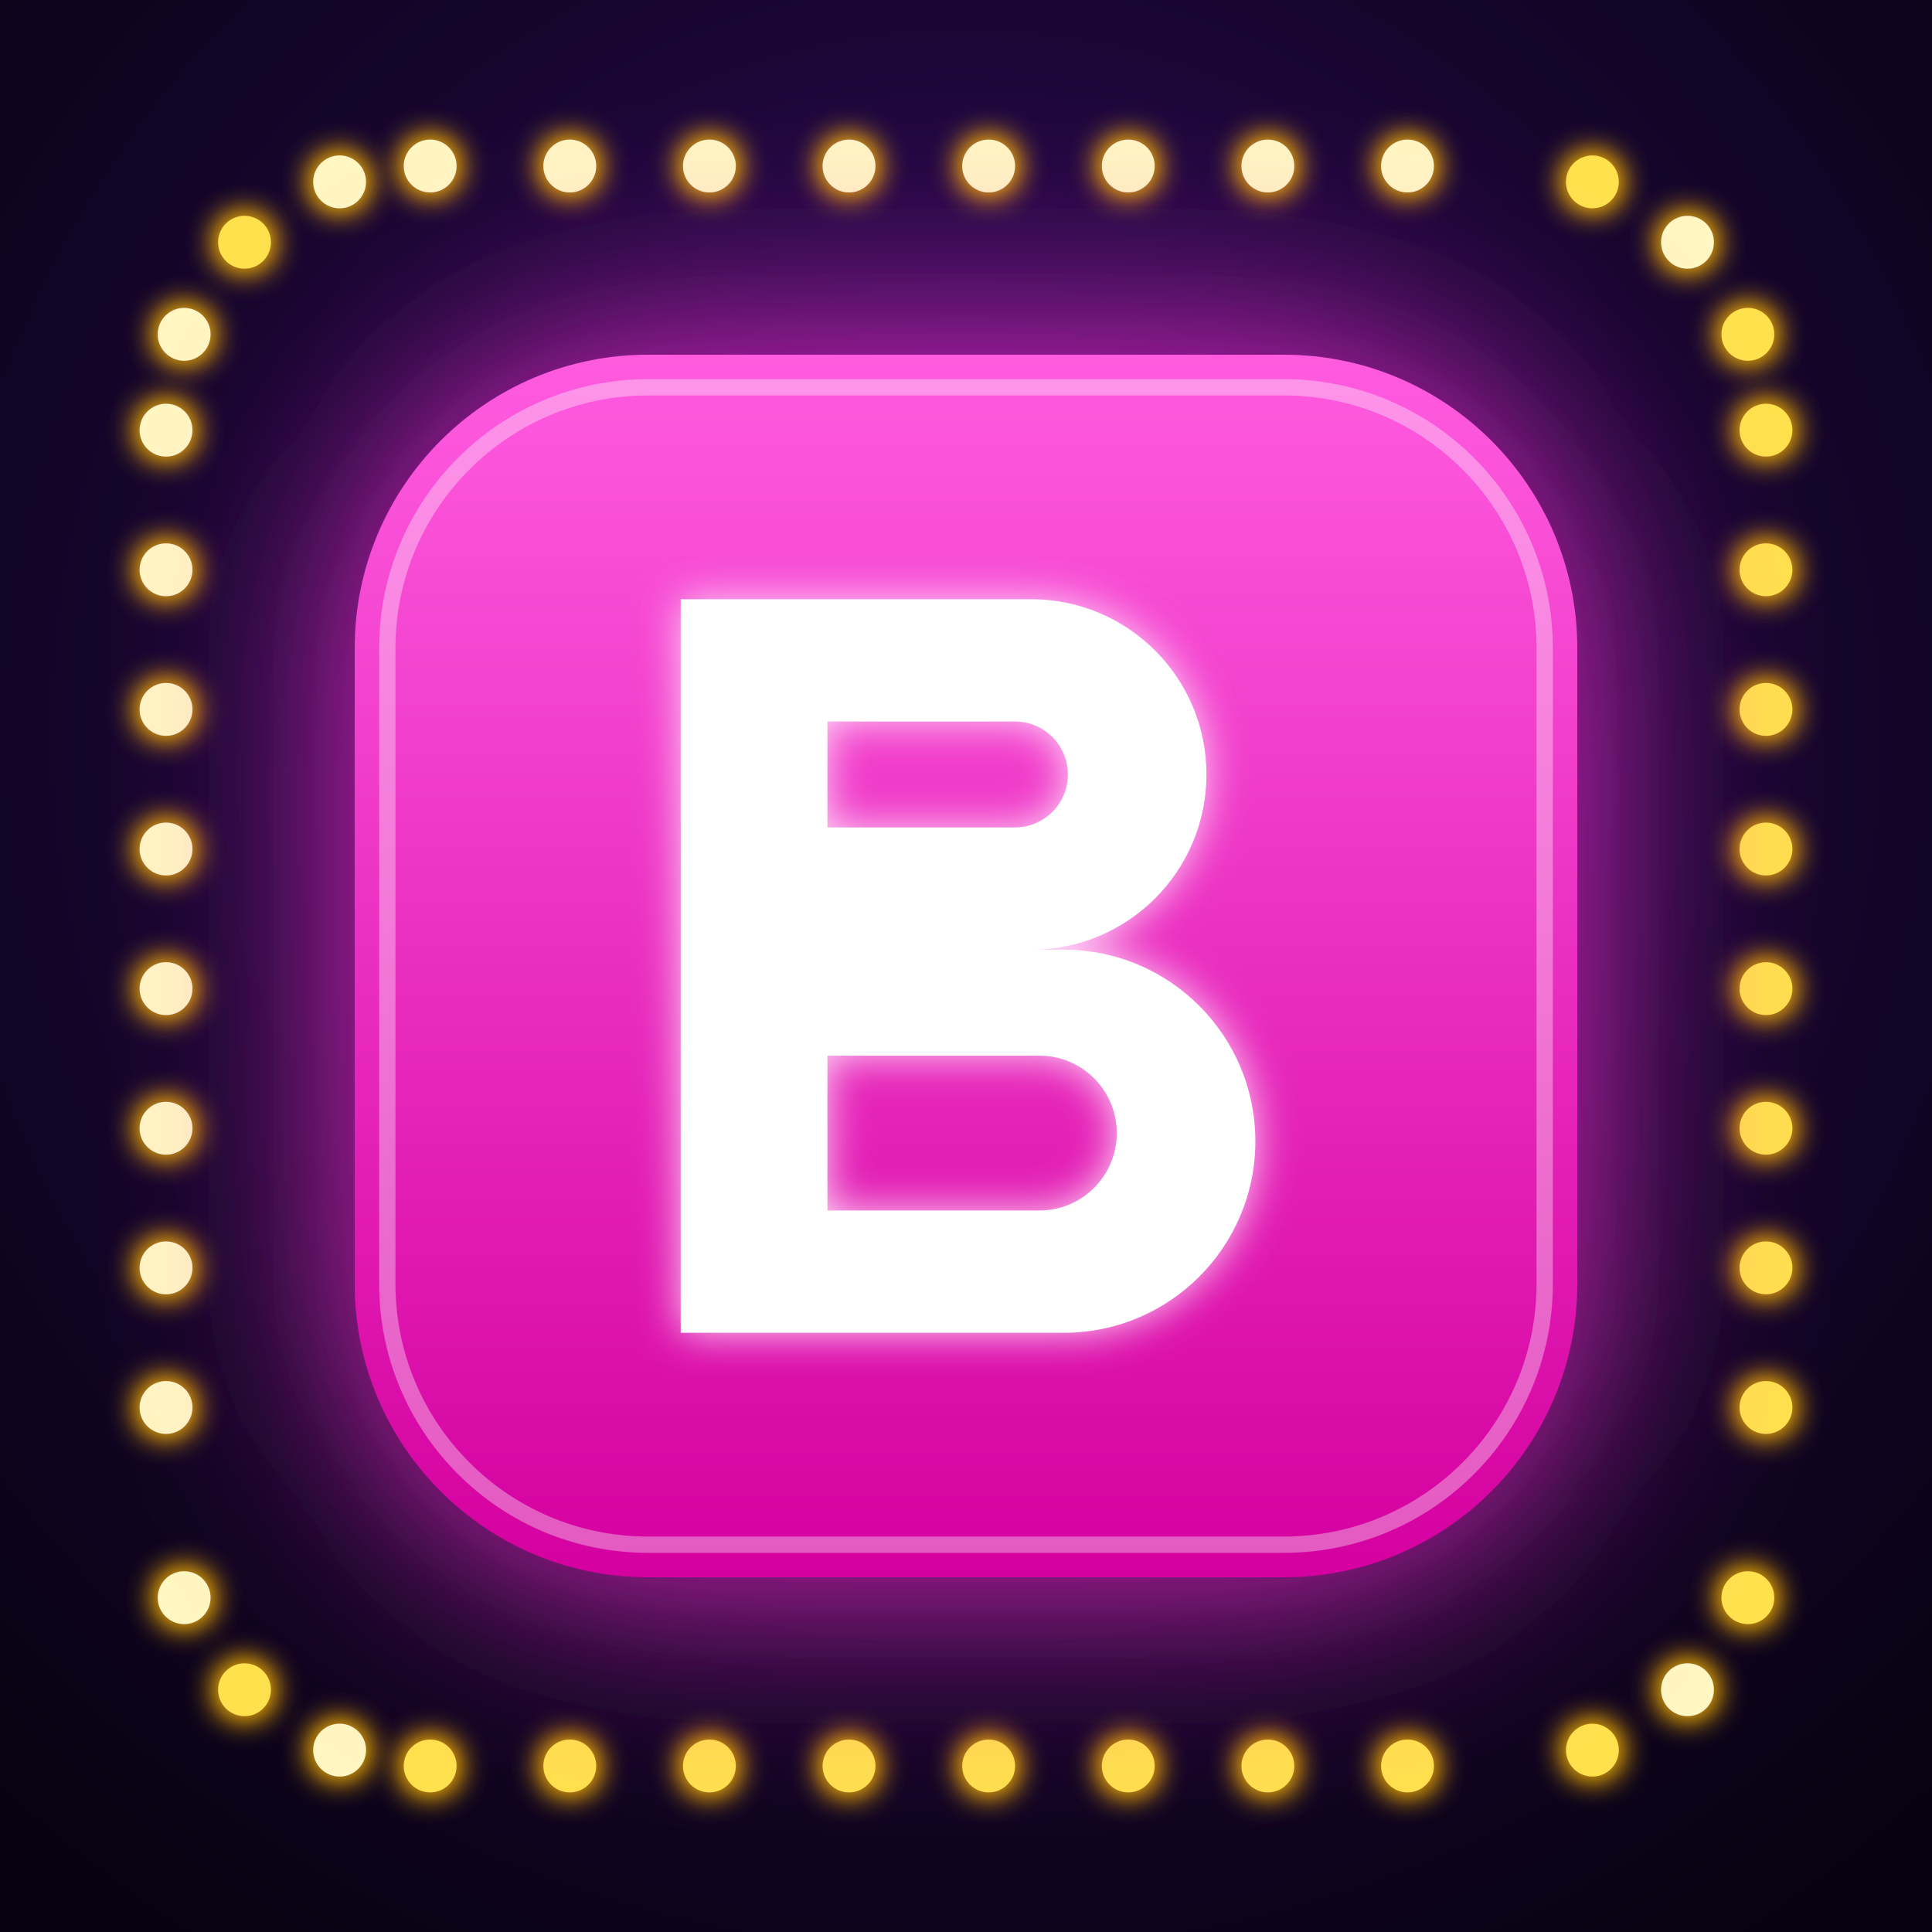
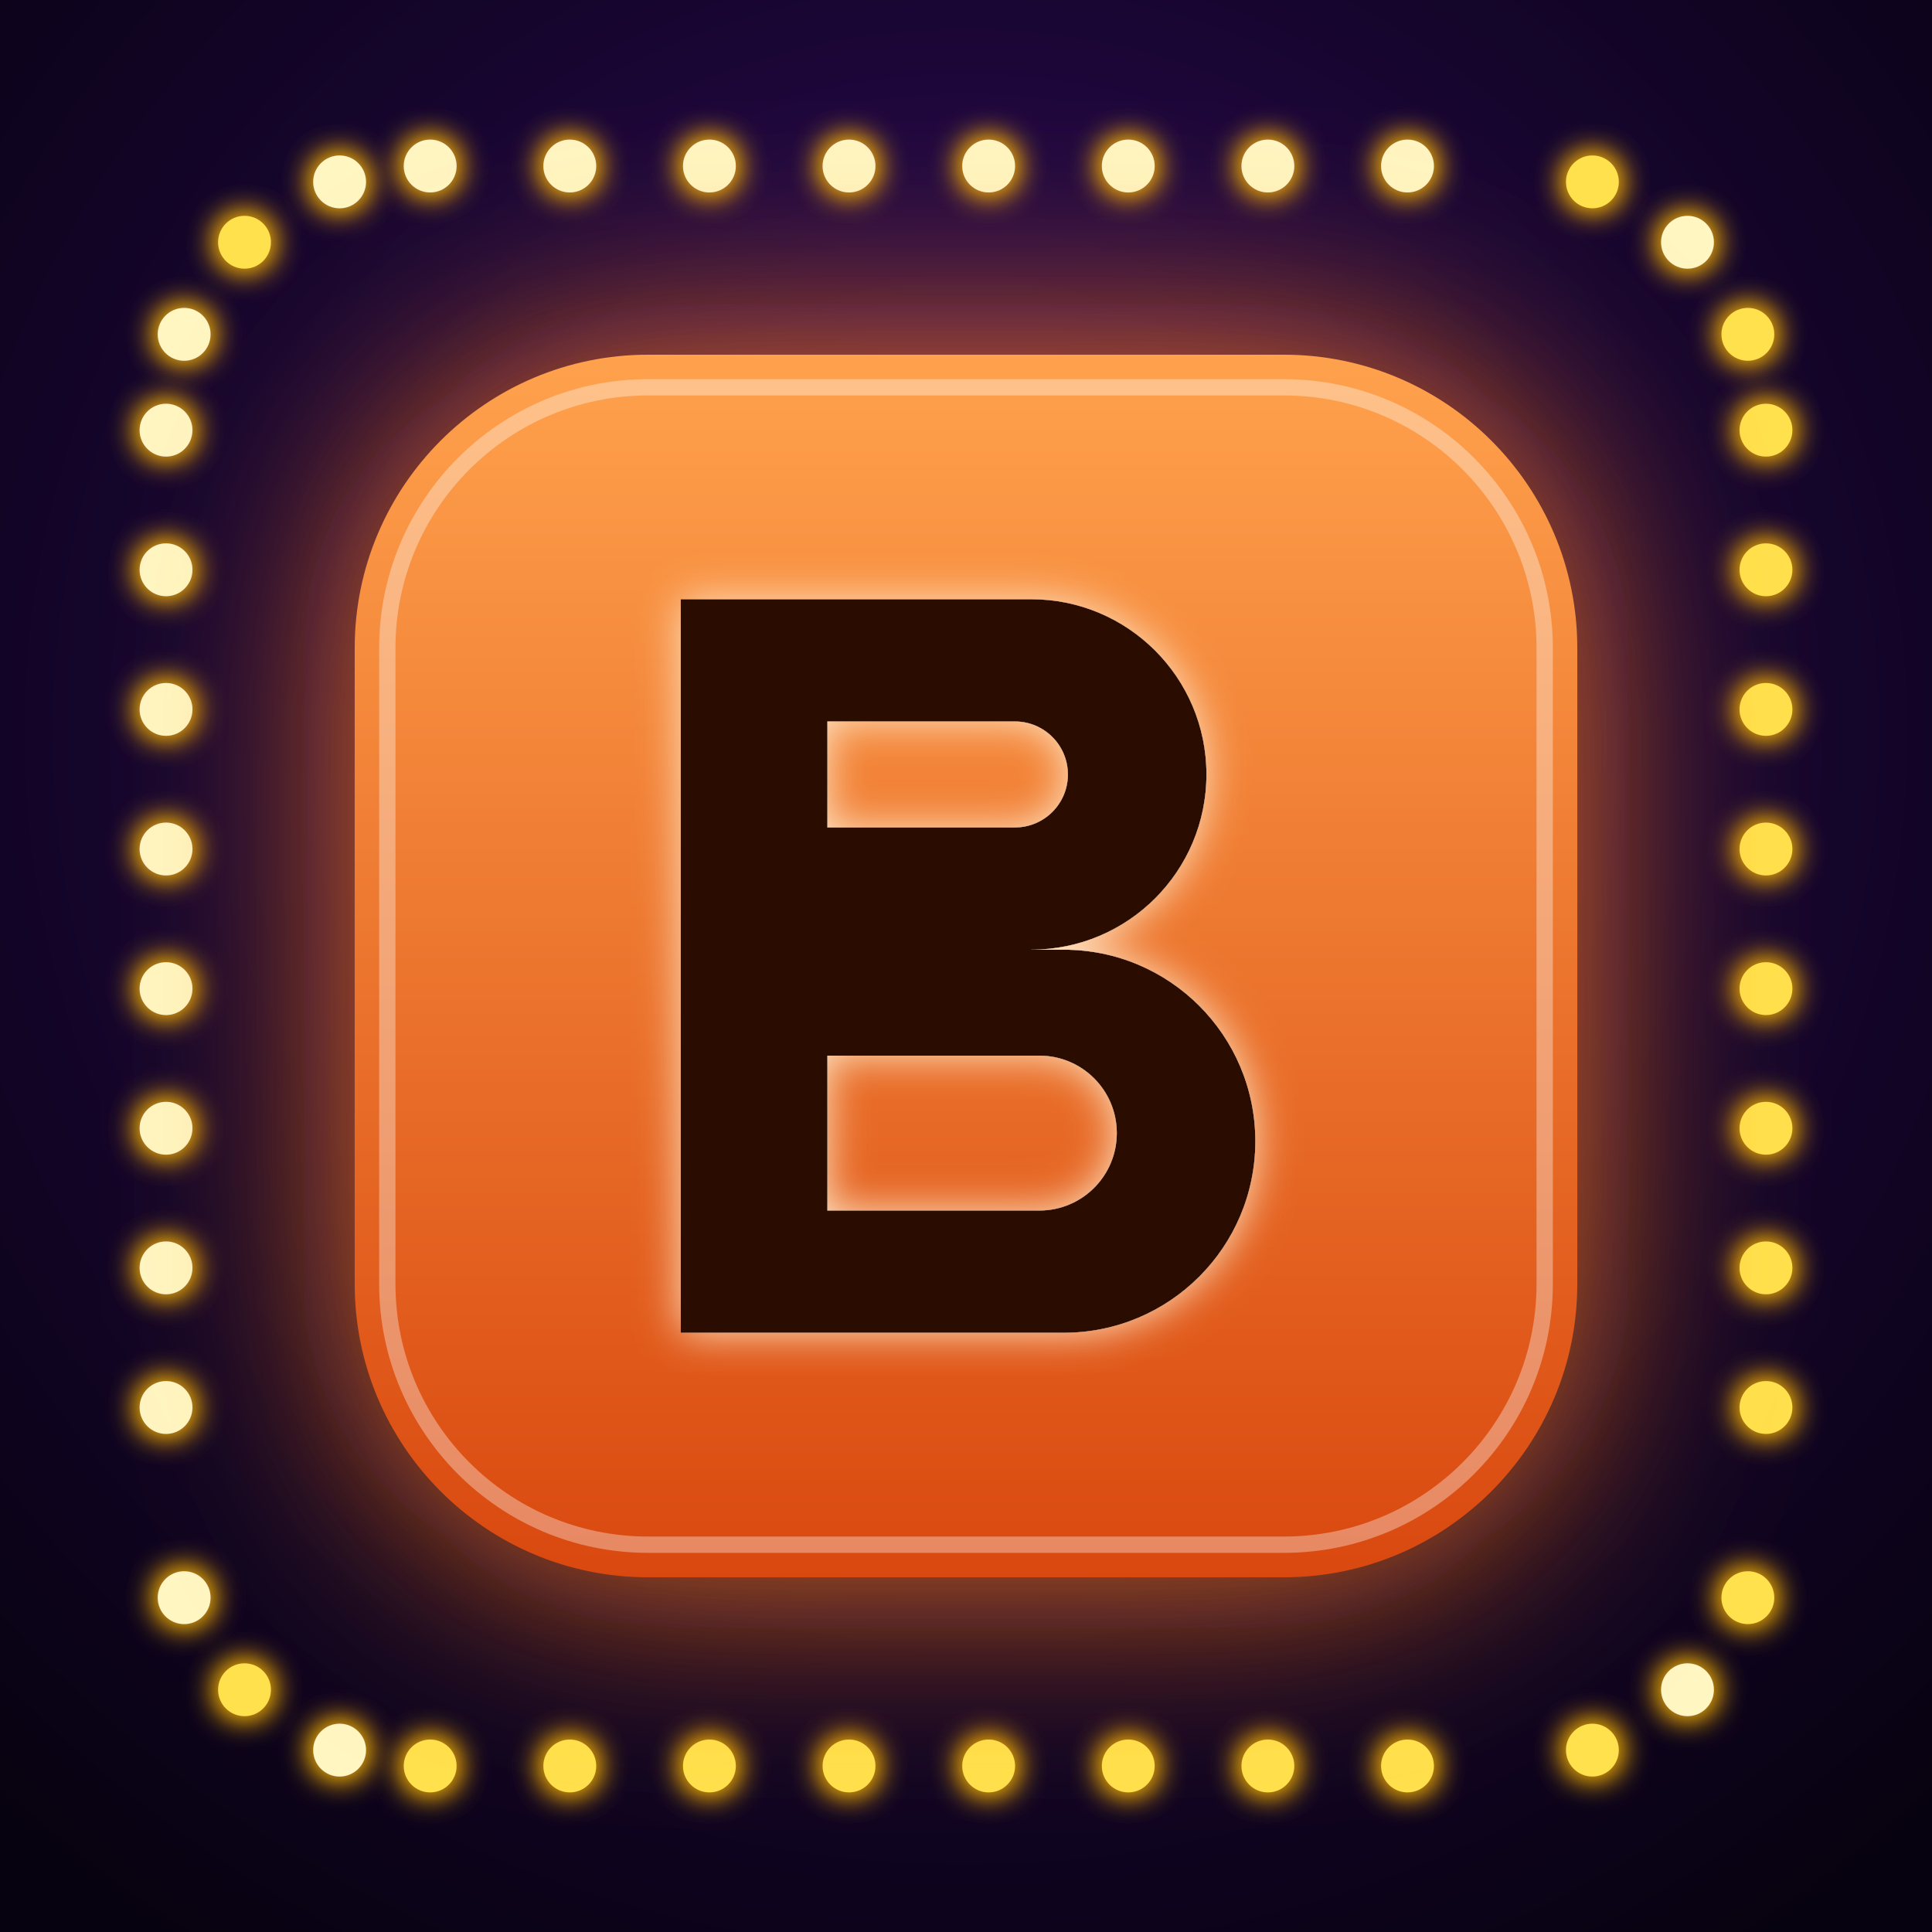
<svg xmlns="http://www.w3.org/2000/svg" viewBox="0 0 512 512" width="512" height="512">
  <defs>
    <radialGradient id="bg" cx="50%" cy="38%" r="75%">
      <stop offset="0" stop-color="#3a0d6b" />
      <stop offset=".55" stop-color="#16052e" />
      <stop offset="1" stop-color="#07020f" />
    </radialGradient>
    <linearGradient id="tileg" x1="0" y1="0" x2="0" y2="1">
-       <stop offset="0" stop-color="#ff5ce0" />
-       <stop offset="1" stop-color="#d4009f" />
+       <stop offset="0" stop-color="#ffa24d" />
+       <stop offset="1" stop-color="#d9480f" />
    </linearGradient>
    <filter id="glow" x="-50%" y="-50%" width="200%" height="200%">
      <feGaussianBlur stdDeviation="26" />
    </filter>
    <filter id="bglow" x="-30%" y="-30%" width="160%" height="160%">
      <feGaussianBlur stdDeviation="5" result="b" />
-       <feFlood flood-color="#ffd6f7" />
+       <feFlood flood-color="#ffe3c2" />
      <feComposite in2="b" operator="in" result="g" />
      <feMerge>
        <feMergeNode in="g" />
        <feMergeNode in="SourceGraphic" />
      </feMerge>
    </filter>
    <filter id="bulb" x="-150%" y="-150%" width="400%" height="400%">
      <feGaussianBlur stdDeviation="4" result="b" />
      <feFlood flood-color="#ffb800" />
      <feComposite in2="b" operator="in" result="g" />
      <feMerge>
        <feMergeNode in="g" />
        <feMergeNode in="g" />
        <feMergeNode in="SourceGraphic" />
      </feMerge>
    </filter>
  </defs>
  <rect width="512" height="512" fill="url(#bg)" />
  <circle cx="114.0" cy="44.0" r="7" fill="#fff6c2" filter="url(#bulb)" />
  <circle cx="114.0" cy="468.0" r="7" fill="#ffe14d" filter="url(#bulb)" />
  <circle cx="151.0" cy="44.0" r="7" fill="#fff6c2" filter="url(#bulb)" />
  <circle cx="151.0" cy="468.0" r="7" fill="#ffe14d" filter="url(#bulb)" />
  <circle cx="188.0" cy="44.0" r="7" fill="#fff6c2" filter="url(#bulb)" />
  <circle cx="188.0" cy="468.0" r="7" fill="#ffe14d" filter="url(#bulb)" />
  <circle cx="225.0" cy="44.0" r="7" fill="#fff6c2" filter="url(#bulb)" />
  <circle cx="225.0" cy="468.0" r="7" fill="#ffe14d" filter="url(#bulb)" />
  <circle cx="262.0" cy="44.0" r="7" fill="#fff6c2" filter="url(#bulb)" />
  <circle cx="262.0" cy="468.0" r="7" fill="#ffe14d" filter="url(#bulb)" />
  <circle cx="299.0" cy="44.0" r="7" fill="#fff6c2" filter="url(#bulb)" />
  <circle cx="299.0" cy="468.0" r="7" fill="#ffe14d" filter="url(#bulb)" />
  <circle cx="336.0" cy="44.0" r="7" fill="#fff6c2" filter="url(#bulb)" />
  <circle cx="336.0" cy="468.0" r="7" fill="#ffe14d" filter="url(#bulb)" />
  <circle cx="373.0" cy="44.0" r="7" fill="#fff6c2" filter="url(#bulb)" />
  <circle cx="373.0" cy="468.0" r="7" fill="#ffe14d" filter="url(#bulb)" />
  <circle cx="44.0" cy="114.0" r="7" fill="#fff6c2" filter="url(#bulb)" />
  <circle cx="468.0" cy="114.0" r="7" fill="#ffe14d" filter="url(#bulb)" />
  <circle cx="44.0" cy="151.0" r="7" fill="#fff6c2" filter="url(#bulb)" />
  <circle cx="468.0" cy="151.0" r="7" fill="#ffe14d" filter="url(#bulb)" />
  <circle cx="44.0" cy="188.0" r="7" fill="#fff6c2" filter="url(#bulb)" />
  <circle cx="468.0" cy="188.0" r="7" fill="#ffe14d" filter="url(#bulb)" />
  <circle cx="44.0" cy="225.0" r="7" fill="#fff6c2" filter="url(#bulb)" />
  <circle cx="468.0" cy="225.0" r="7" fill="#ffe14d" filter="url(#bulb)" />
  <circle cx="44.0" cy="262.0" r="7" fill="#fff6c2" filter="url(#bulb)" />
  <circle cx="468.0" cy="262.0" r="7" fill="#ffe14d" filter="url(#bulb)" />
  <circle cx="44.0" cy="299.0" r="7" fill="#fff6c2" filter="url(#bulb)" />
  <circle cx="468.0" cy="299.0" r="7" fill="#ffe14d" filter="url(#bulb)" />
  <circle cx="44.0" cy="336.0" r="7" fill="#fff6c2" filter="url(#bulb)" />
  <circle cx="468.0" cy="336.0" r="7" fill="#ffe14d" filter="url(#bulb)" />
  <circle cx="44.0" cy="373.0" r="7" fill="#fff6c2" filter="url(#bulb)" />
  <circle cx="468.0" cy="373.0" r="7" fill="#ffe14d" filter="url(#bulb)" />
  <circle cx="90.0" cy="48.2" r="7" fill="#fff6c2" filter="url(#bulb)" />
  <circle cx="64.8" cy="64.2" r="7" fill="#ffe14d" filter="url(#bulb)" />
  <circle cx="48.8" cy="88.6" r="7" fill="#fff6c2" filter="url(#bulb)" />
  <circle cx="422.0" cy="48.2" r="7" fill="#ffe14d" filter="url(#bulb)" />
  <circle cx="447.2" cy="64.2" r="7" fill="#fff6c2" filter="url(#bulb)" />
  <circle cx="463.2" cy="88.6" r="7" fill="#ffe14d" filter="url(#bulb)" />
  <circle cx="90.0" cy="463.8" r="7" fill="#fff6c2" filter="url(#bulb)" />
  <circle cx="64.8" cy="447.8" r="7" fill="#ffe14d" filter="url(#bulb)" />
  <circle cx="48.8" cy="423.4" r="7" fill="#fff6c2" filter="url(#bulb)" />
  <circle cx="422.0" cy="463.8" r="7" fill="#ffe14d" filter="url(#bulb)" />
  <circle cx="447.2" cy="447.8" r="7" fill="#fff6c2" filter="url(#bulb)" />
  <circle cx="463.2" cy="423.4" r="7" fill="#ffe14d" filter="url(#bulb)" />
  <g transform="translate(256 256) scale(1.08) translate(-256 -256)">
-     <rect x="106" y="106" width="300" height="300" rx="72" fill="#ff2fd6" filter="url(#glow)" opacity=".9" />
+     <rect x="106" y="106" width="300" height="300" rx="72" fill="#ff7a18" filter="url(#glow)" opacity=".9" />
    <rect x="106" y="106" width="300" height="300" rx="72" fill="url(#tileg)" />
    <rect x="114" y="114" width="284" height="284" rx="64" fill="none" stroke="#ffffff" stroke-opacity=".35" stroke-width="4" />
-     <path d="M186 166H272A43 43 0 0 1 272 252H280A47 47 0 0 1 280 346H186Z M222 196H268A13 13 0 0 1 268 222H222Z M222 278H274A19 19 0 0 1 274 316H222Z" fill="#fff" fill-rule="evenodd" filter="url(#bglow)" />
+     <path d="M186 166H272A43 43 0 0 1 272 252H280A47 47 0 0 1 280 346H186Z M222 196H268A13 13 0 0 1 268 222H222Z M222 278H274A19 19 0 0 1 274 316H222Z" fill="#2a0d00" fill-rule="evenodd" filter="url(#bglow)" />
  </g>
</svg>
